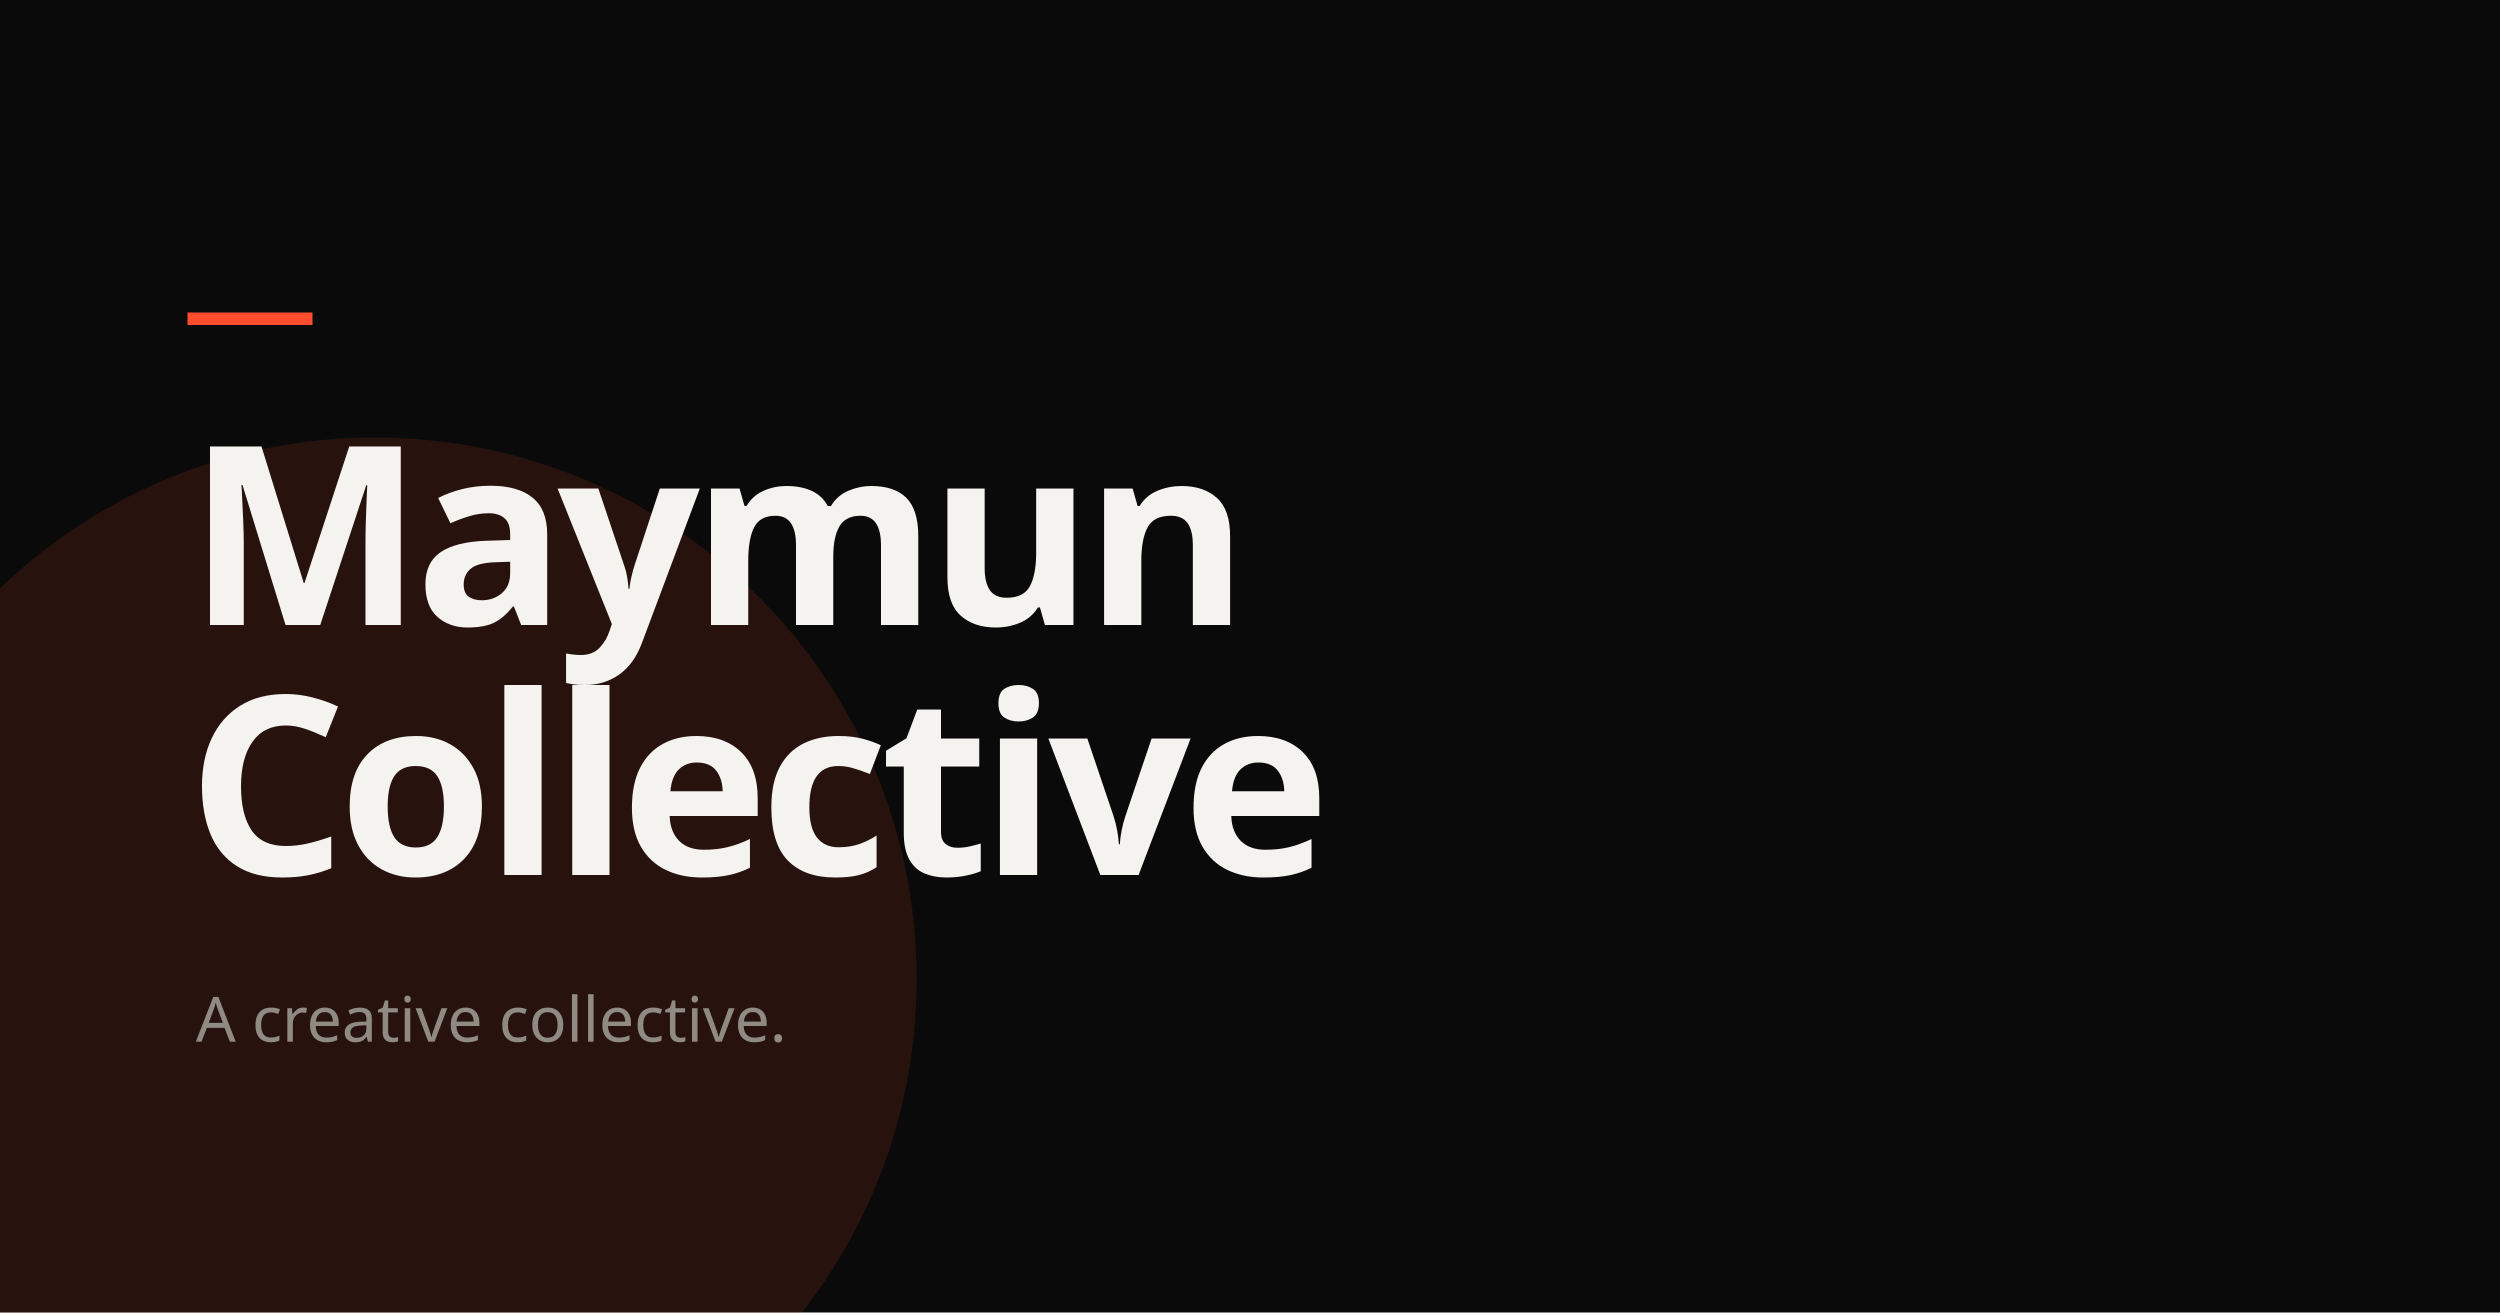
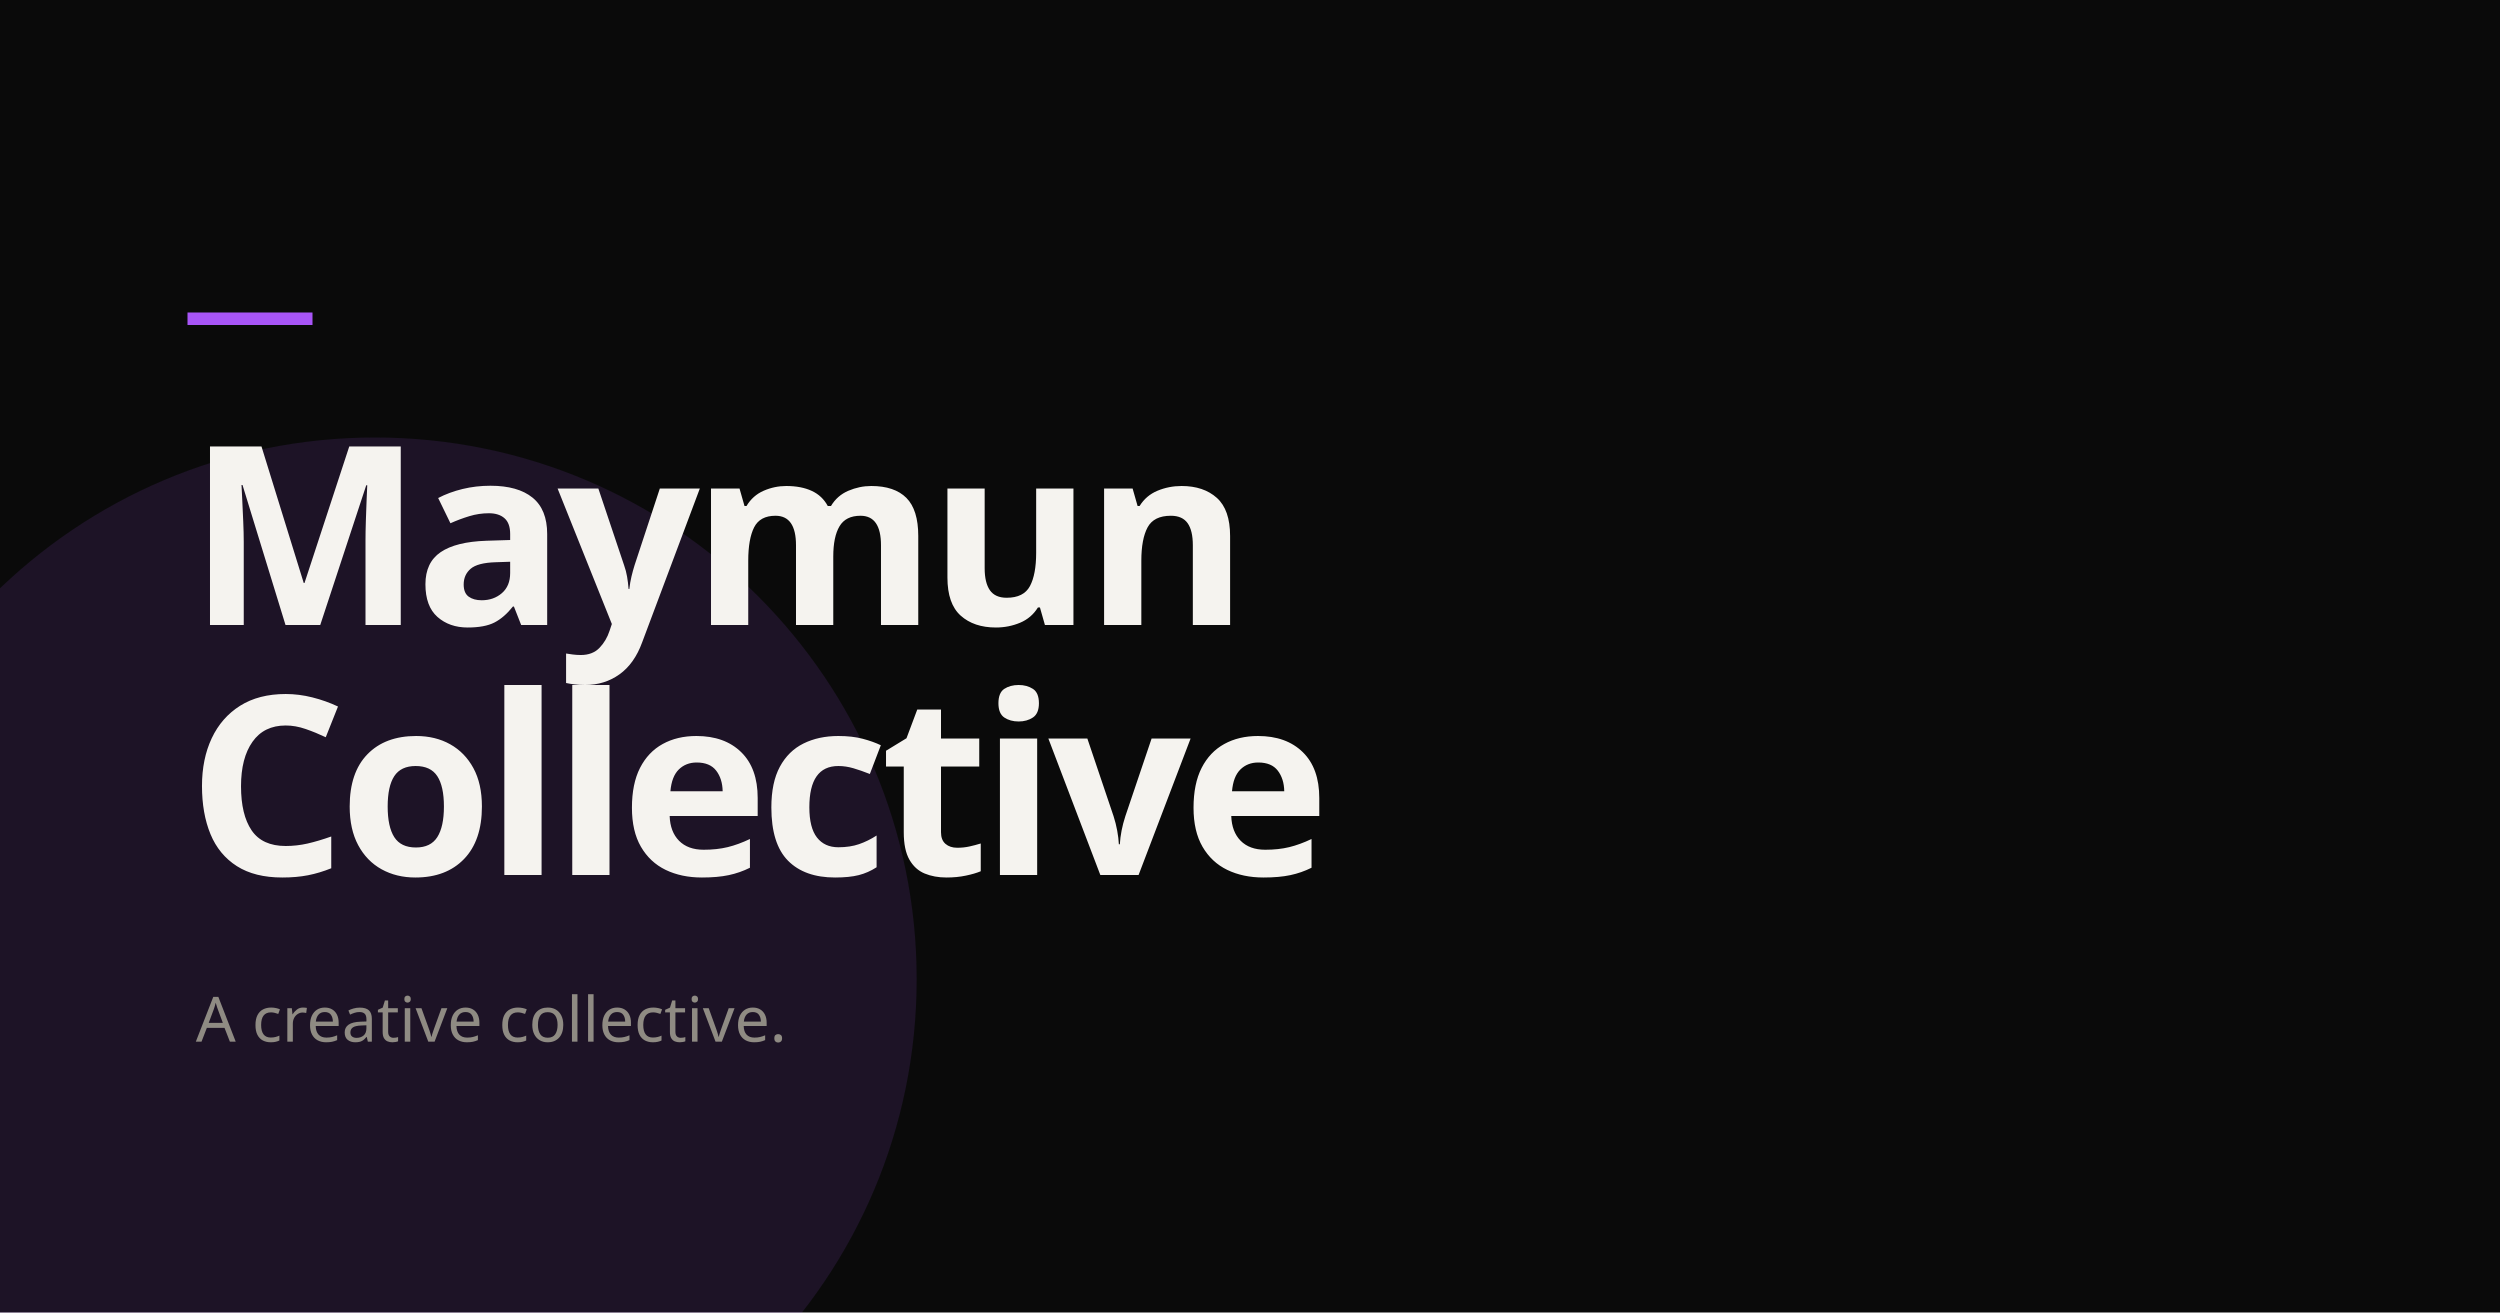
<svg xmlns="http://www.w3.org/2000/svg" width="1200" height="630" viewBox="0 0 1200 630" role="img" aria-label="Maymun Collective">
  <rect width="1200" height="630" fill="#0a0a0a" />
-   <circle cx="180" cy="470" r="260" fill="#ff4d2e" opacity="0.12" />
+   <circle cx="180" cy="470" r="260" fill="#a855f7" opacity="0.12" />
  <text x="90" y="300" font-family="'Space Grotesk', system-ui, sans-serif" font-size="120" font-weight="700" letter-spacing="-4" fill="#f5f3ef">Maymun</text>
  <text x="90" y="420" font-family="'Space Grotesk', system-ui, sans-serif" font-size="120" font-weight="700" letter-spacing="-4" fill="#f5f3ef">Collective</text>
  <text x="94" y="500" font-family="system-ui, sans-serif" font-size="30" fill="#8f8b83">A creative collective.</text>
-   <rect x="90" y="150" width="60" height="6" fill="#ff4d2e" />
+   <rect x="90" y="150" width="60" height="6" fill="#a855f7" />
</svg>
